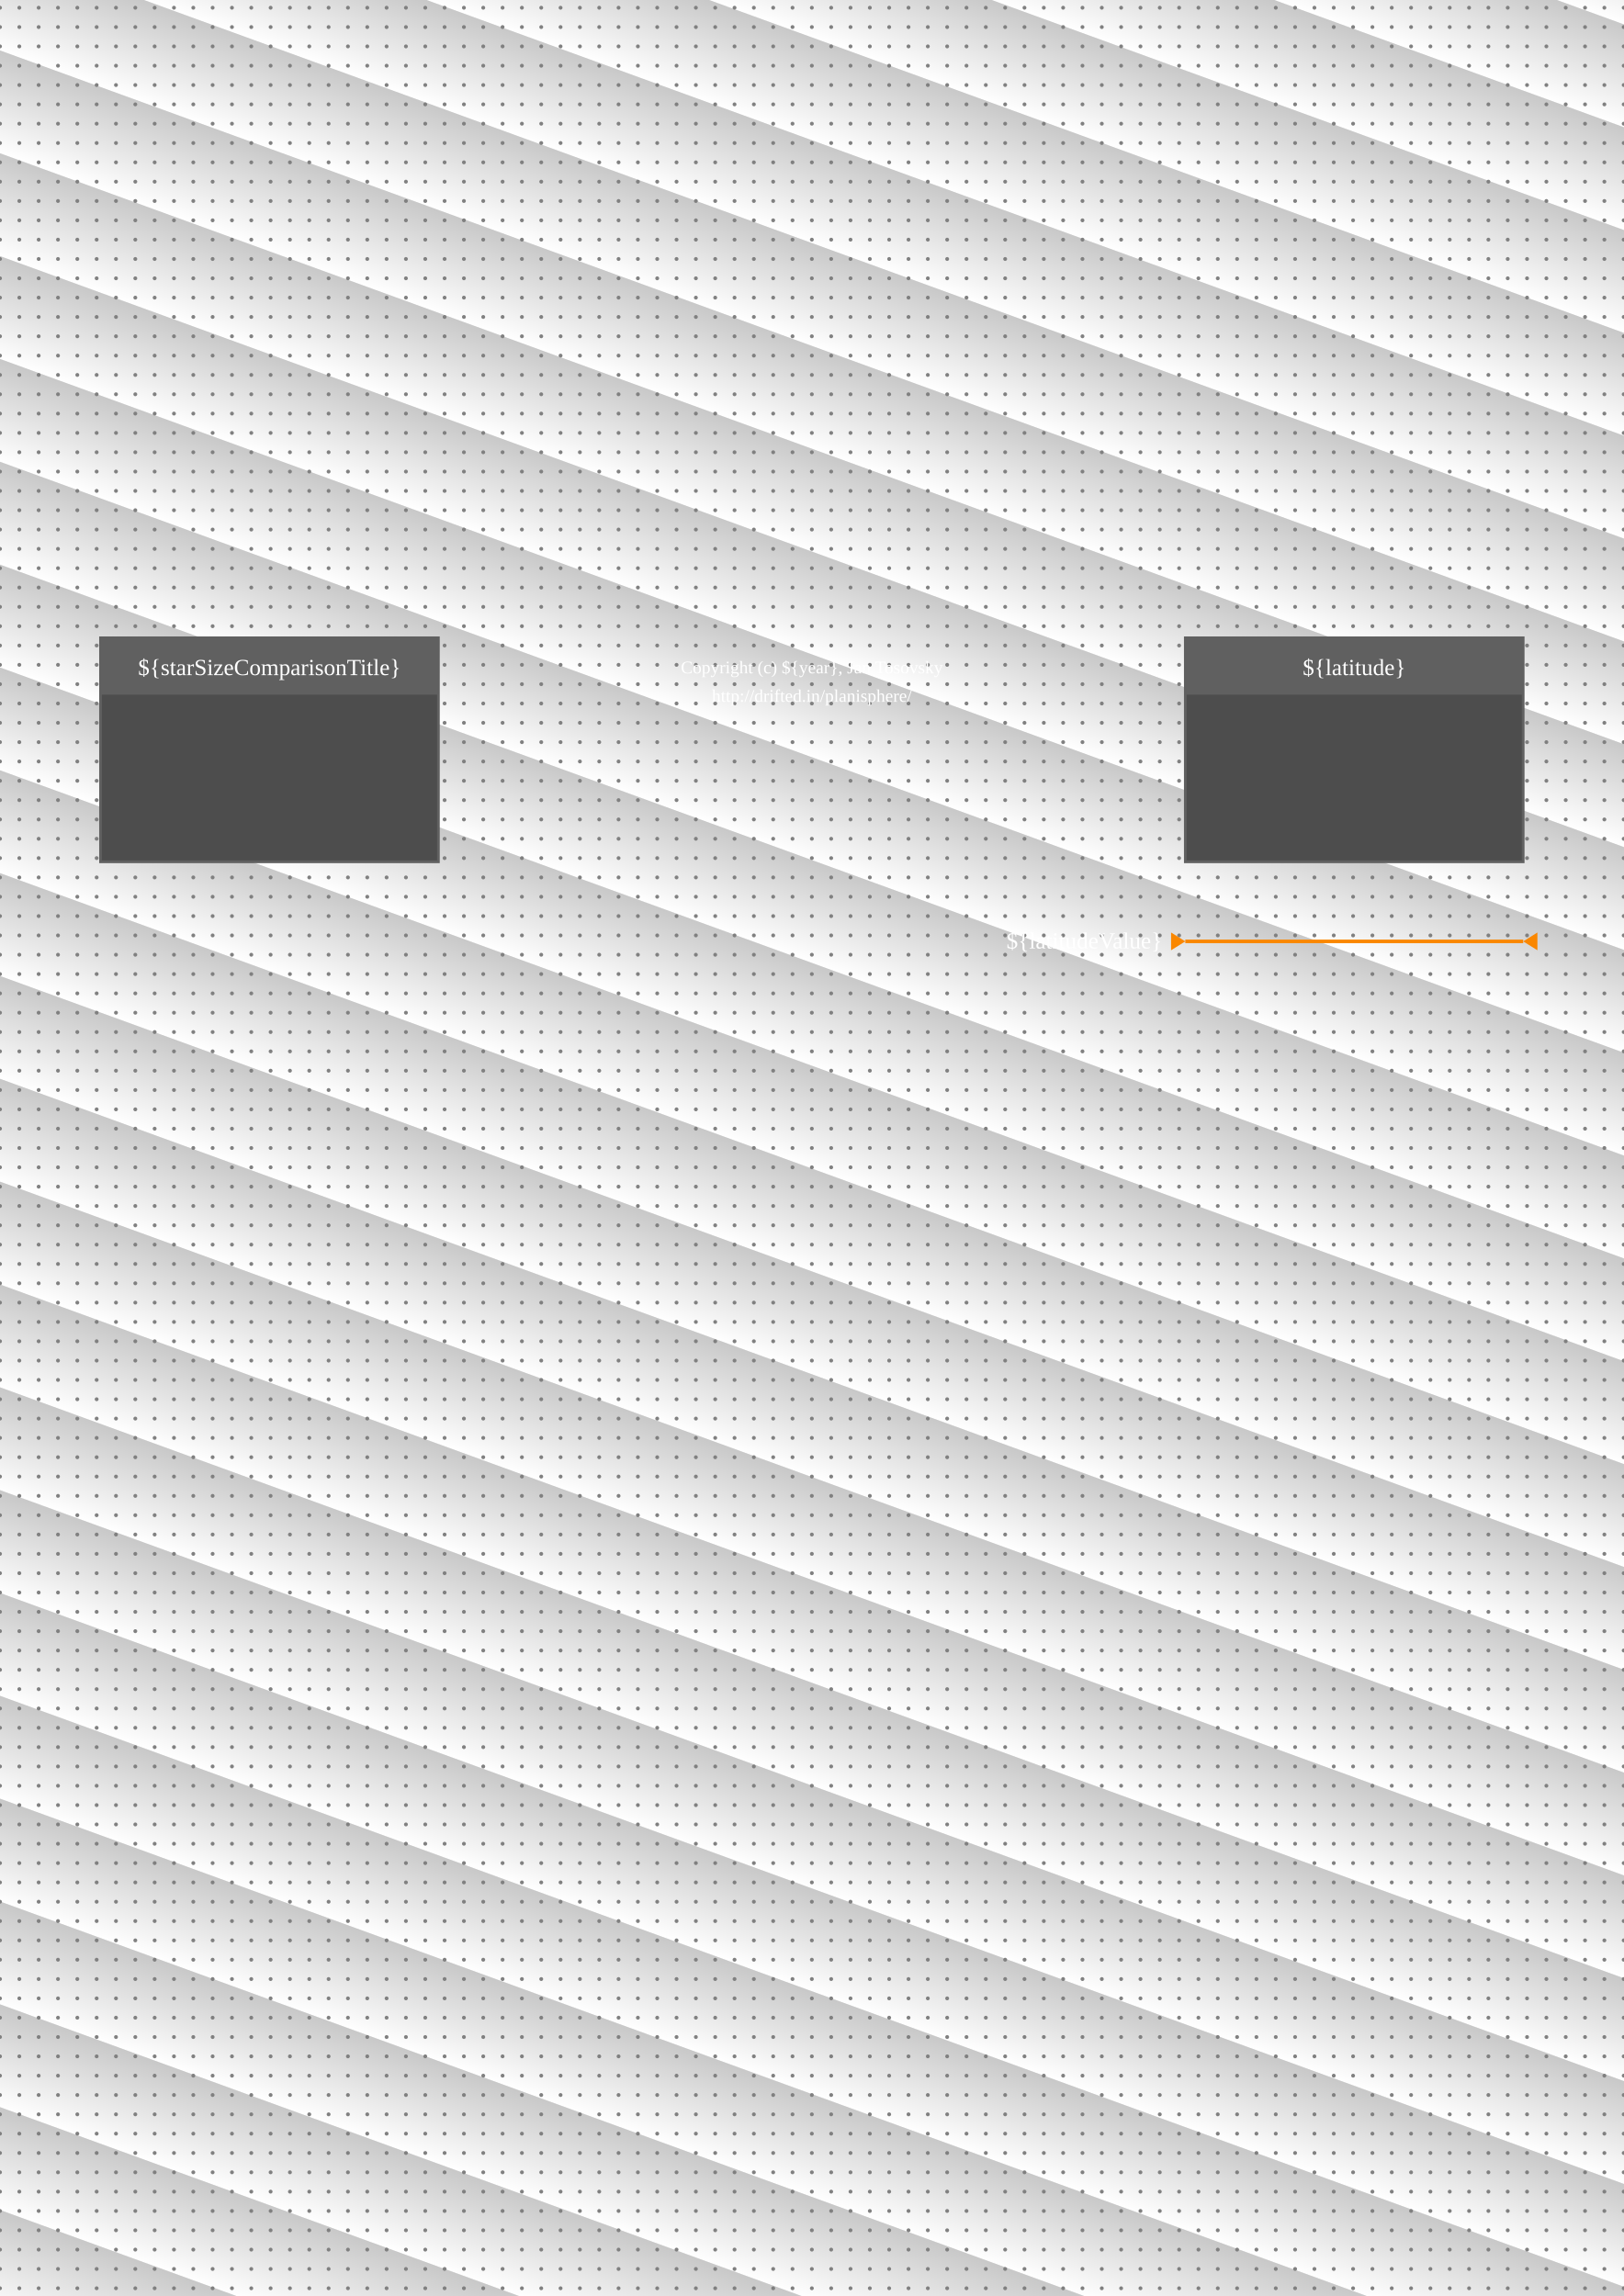
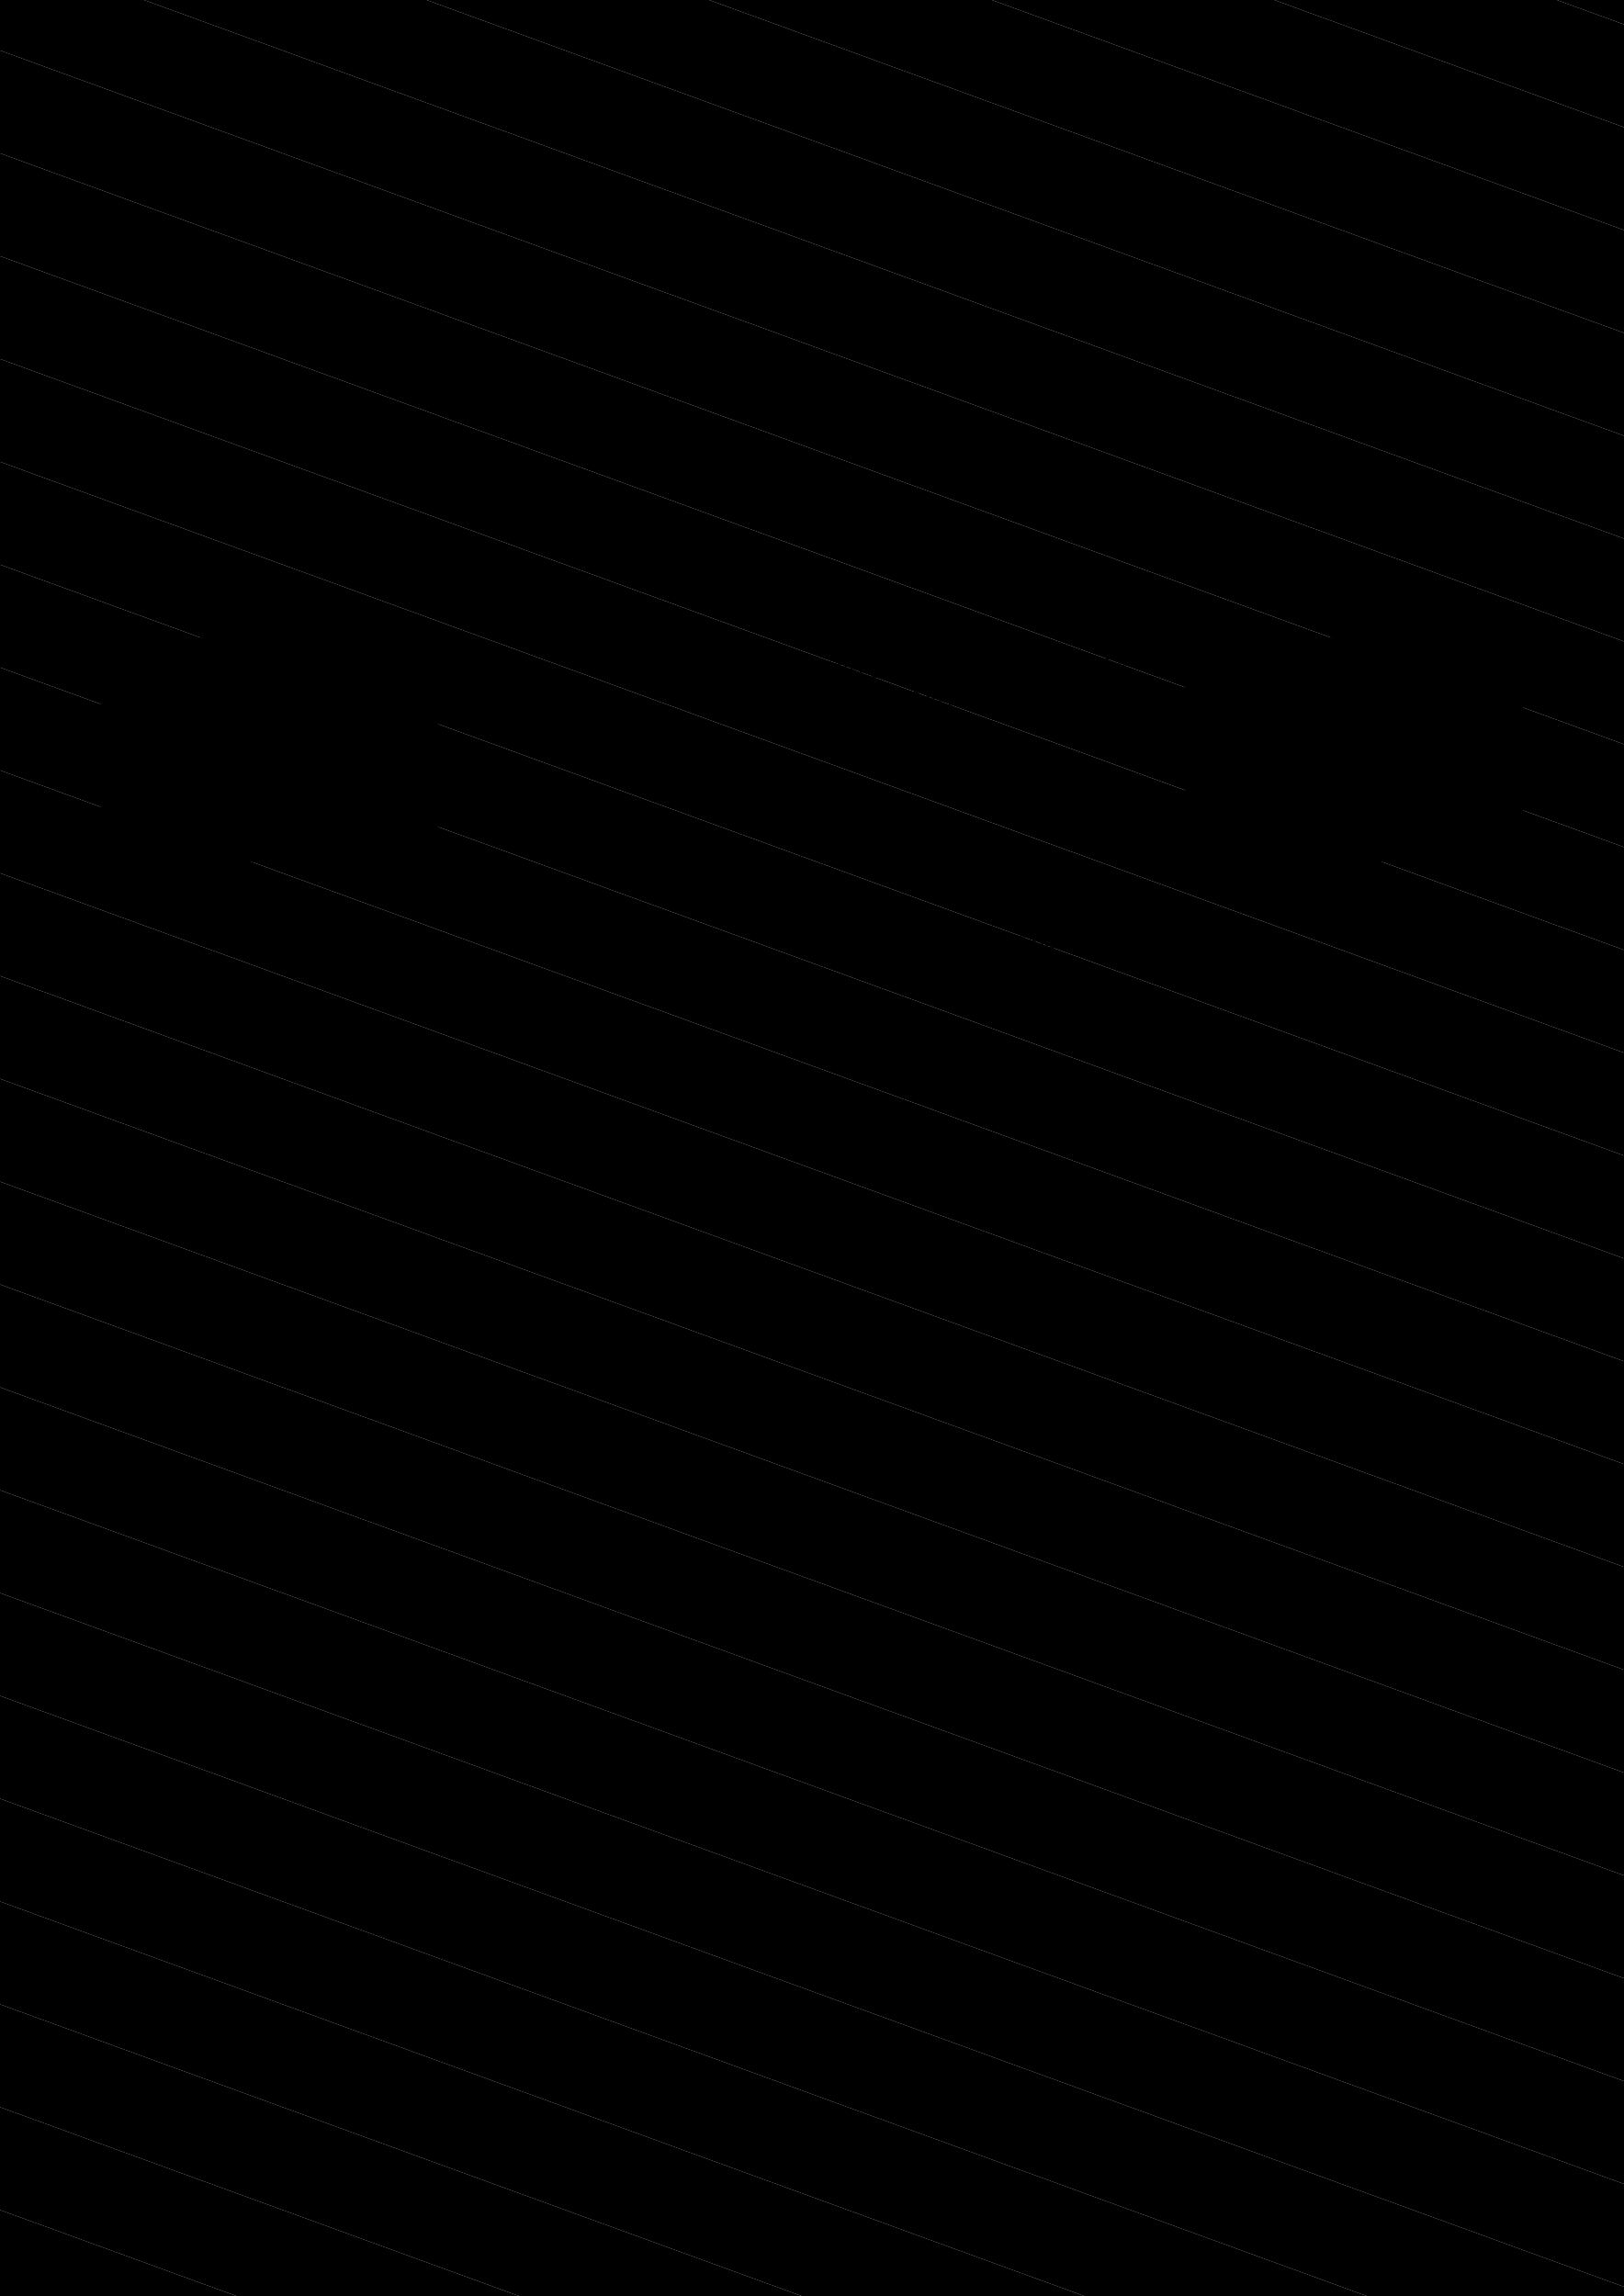
<svg xmlns="http://www.w3.org/2000/svg" xmlns:xlink="http://www.w3.org/1999/xlink" version="1.1" x="0" y="0" width="210mm" height="297mm" viewBox="0 0 840 1180">
  <defs>
-     <style type="text/css" xml:space="preserve">
-             
-             ${droid-sans.font-face}
-             ${planisphere.font-face}
-             svg {
-                 margin: auto;
-                 background: white;
-                 font-family: ${droid-sans.font-family};
-             }
-             .invisible {
-                 fill: none;
-                 stroke: none;
-             }            
-             .dialHoursMarkerMajor path {
-                 fill: #FA8700;
-             }
-             .dialHoursMarkerMajor text {
-                 fill: #DC2D00;
-                 text-anchor: middle;
-                 font-size: 16px;
-             }
-             .dialHoursMarkerMinor text {
-                 fill: #DC2D00;
-                 text-anchor: middle;
-                 font-size: 12px;
-             }
-             .dialHoursMarkerHalf {
-                 fill: #FA8700;
-             }
-             .cardinalPointLabel {
-                 font-size: 18px;
-                 fill: #FA8700;
-                 stroke: none;
-                 text-anchor: middle;
-             }
-             .cardinalPointTick,
-             .mapAreaBorder {
-                 fill: white;
-                 stroke: #FA8700;
-                 stroke-width: 3;
-             }
-             .bendLine {
-                 stroke: #FA8700;
-                 stroke-width: 1;
-                 stroke-dasharray: 8 10;
-                 stroke-linecap: round;
-                 fill: none;
-             }
-             .pinMark {
-                 stroke: #DC2D00;
-                 stroke-width: 1;
-                 stroke-linecap: round;
-             }
-             .boxArea {
-                 fill: #4D4D4D;
-                 stroke: #606060;
-                 stroke-width: 1.5;
-             }
-             .boxHeader {
-                 fill: #606060;
-                 stroke: none;
-             }
-             .boxTitle {
-                 fill: white;
-                 font-size: 13px;
-                 text-anchor: middle;
-             }
-             .boxBody {
-                 fill: white;
-                 font-size: 9px;
-             }
-             .astroSymbols {
-                 fill: white;
-                 font-family: ${planisphere.font-family};
-                 font-size: 10px;
-             }
-             .copyright {
-                 font-size: 10px;
-                 text-anchor: middle;
-                 fill: white;
-             }
-             #latitudeMarkerDef text {
-                 fill: white;
-                 font-size: 13px;
-             }
-             #latitudeMarkerDef path {
-                 fill: #FA8700;
-             }
-             #latitudeMarkerDef line {
-                 stroke: #FA8700;
-                 stroke-width: 2;
-             }
-             .worldmap {
-                 fill: silver;
-                 stroke: none;
-             }
-             .star {
-                 fill: silver;
-                 stroke: none;
-             }
-             .star-label {
-                 fill: #FA8700;
-                 text-anchor: middle;
-                 font-size: 9px;
-             }
-             .end {
-                 text-anchor: end;
-             }
-             #spacer {
-                 fill: white;
-                 stroke: black;
-                 stroke-width: 1;
-             }
-             
-         </style>
    <path id="mapArea" d="" />
    <path id="monthsArea" d="" />
    <path id="dialMonthsLabelMajorPath" d="" />
    <path id="dialMonthsLabelMinorPath" d="" />
    <g id="dialHoursMarkerMajorSingle" class="dialHoursMarkerMajor">
      <path d="M0 0L-22.17 38.4H22.17Z" stroke="none" />
      <text y="30" x="0">#</text>
    </g>
    <g id="dialHoursMarkerMajorDouble" class="dialHoursMarkerMajor">
      <path d="M0 0L-22.17 38.4H22.17Z" stroke="none" />
      <g transform="rotate(180)">
        <text y="-20" x="0">#</text>
      </g>
    </g>
    <g id="dialHoursMarkerMinorSingle" class="dialHoursMarkerMinor">
      <text y="56" x="0">#</text>
    </g>
    <g id="dialHoursMarkerMinorDouble" class="dialHoursMarkerMinor">
      <g transform="rotate(180)">
        <text y="-45" x="0">#</text>
      </g>
    </g>
    <g id="dialHoursMarkerHalf" class="dialHoursMarkerHalf">
      <path d="M0 0L-4.434 7.68H4.434Z" stroke="none" />
    </g>
    <g id="cardinalPointLabelPaths" />
-     <linearGradient id="grey" x1="0%" y1="0%" x2="0%" y2="100%">
-       <stop offset="0%" style="stop-color:rgb(200,200,200);stop-opacity:1" />
-       <stop offset="100%" style="stop-color:rgb(255,255,255);stop-opacity:1" />
+     <linearGradient id="gradient_01" x1="0%" y1="0%" x2="0%" y2="100%">
+       <stop id="gradient_01c01" offset="0" />
+       <stop id="gradient_01c02" offset="1" />
    </linearGradient>
-     <rect id="rect" x="-500" y="0" width="2000" height="50" fill="url(#grey)" />
-     <path id="dottedLine" d="M0 0L1180 0" stroke-dasharray="0 10" stroke-width="2" stroke="grey" stroke-linecap="round" fill="none" />
+     <rect id="rect" x="-500" y="0" width="2000" height="50" fill="url(#gradient_01)" />
+     <path id="dottedLine" d="M0 0L1180 0" class="dottedLine" />
    <g id="dottedGroup">
      <use x="0" y="0" xlink:href="#dottedLine" />
      <use x="0" y="10" xlink:href="#dottedLine" />
      <use x="0" y="20" xlink:href="#dottedLine" />
      <use x="0" y="30" xlink:href="#dottedLine" />
      <use x="0" y="40" xlink:href="#dottedLine" />
      <use x="0" y="50" xlink:href="#dottedLine" />
      <use x="0" y="60" xlink:href="#dottedLine" />
      <use x="0" y="70" xlink:href="#dottedLine" />
      <use x="0" y="80" xlink:href="#dottedLine" />
      <use x="0" y="90" xlink:href="#dottedLine" />
    </g>
    <g id="dottedBlock">
      <use x="0" y="0" xlink:href="#dottedGroup" />
      <use x="0" y="100" xlink:href="#dottedGroup" />
      <use x="0" y="200" xlink:href="#dottedGroup" />
      <use x="0" y="300" xlink:href="#dottedGroup" />
      <use x="0" y="400" xlink:href="#dottedGroup" />
    </g>
    <g id="dottedBackground">
      <use x="0" y="0" xlink:href="#dottedBlock" />
      <use x="0" y="500" xlink:href="#dottedBlock" />
      <use x="0" y="1000" xlink:href="#dottedBlock" />
    </g>
    <g id="latitudeMarkerDef">
      <text x="-13" y="4" text-anchor="end">${latitudeValue}</text>
      <path d="M0 0L-8 -5L-8 5Z" />
      <path d="M190 0L198 -5L198 5Z" />
      <line x1="0" y1="0" x2="190" y2="0" />
    </g>
  </defs>
  <g transform="rotate(20, 420, 590)">
    <use x="0" y="-150" xlink:href="#rect" />
    <use x="0" y="-100" xlink:href="#rect" />
    <use x="0" y="-50" xlink:href="#rect" />
    <use x="0" y="0" xlink:href="#rect" />
    <use x="0" y="50" xlink:href="#rect" />
    <use x="0" y="100" xlink:href="#rect" />
    <use x="0" y="150" xlink:href="#rect" />
    <use x="0" y="200" xlink:href="#rect" />
    <use x="0" y="250" xlink:href="#rect" />
    <use x="0" y="300" xlink:href="#rect" />
    <use x="0" y="350" xlink:href="#rect" />
    <use x="0" y="400" xlink:href="#rect" />
    <use x="0" y="450" xlink:href="#rect" />
    <use x="0" y="500" xlink:href="#rect" />
    <use x="0" y="550" xlink:href="#rect" />
    <use x="0" y="600" xlink:href="#rect" />
    <use x="0" y="650" xlink:href="#rect" />
    <use x="0" y="700" xlink:href="#rect" />
    <use x="0" y="750" xlink:href="#rect" />
    <use x="0" y="800" xlink:href="#rect" />
    <use x="0" y="850" xlink:href="#rect" />
    <use x="0" y="900" xlink:href="#rect" />
    <use x="0" y="950" xlink:href="#rect" />
    <use x="0" y="1000" xlink:href="#rect" />
    <use x="0" y="1050" xlink:href="#rect" />
    <use x="0" y="1100" xlink:href="#rect" />
    <use x="0" y="1150" xlink:href="#rect" />
    <use x="0" y="1200" xlink:href="#rect" />
    <use x="0" y="1250" xlink:href="#rect" />
    <use x="0" y="1300" xlink:href="#rect" />
  </g>
  <use x="0" y="0" xlink:href="#dottedBackground" />
  <g transform="translate(420, 740) scale(0.92, 0.92)">
    <g id="contentGenerated">
      <g id="frontGraphics">
        <g transform="translate(0, -941)">
          <g id="spacer" />
        </g>
        <g id="cover" />
        <g id="scales" />
        <g id="mapAreaBorder" />
      </g>
    </g>
    <g transform="translate(0, -430)">
      <text class="copyright">Copyright (c) ${year}, Jan Tosovsky</text>
      <text y="16" class="copyright">http://drifted.in/planisphere/</text>
    </g>
    <g transform="translate(-400, -450)">
      <g id="objectSymbolsBox">
        <rect class="boxArea" x="0" y="0" width="190" height="126" />
        <rect class="boxHeader" x="0" y="0" width="190" height="32" />
        <text x="95" y="21" class="boxTitle">${starSizeComparisonTitle}</text>
        <g transform="translate(0.75, 32)">
          <g id="starSizeComparison" />
        </g>
      </g>
    </g>
    <g transform="translate(210, -450)">
      <g id="latitudeBox">
        <rect class="boxArea" x="0" y="0" width="190" height="126" />
        <rect class="boxHeader" x="0" y="0" width="190" height="32" />
        <text x="95" y="21" class="boxTitle">${latitude}</text>
        <g transform="translate(0.75, 32)">
          <g id="worldmap" />
        </g>
        <g transform="translate(0, 78.25)">
          <use id="latitudeMarker" x="0" y="92.5" xlink:href="#latitudeMarkerDef" />
        </g>
      </g>
    </g>
  </g>
</svg>
